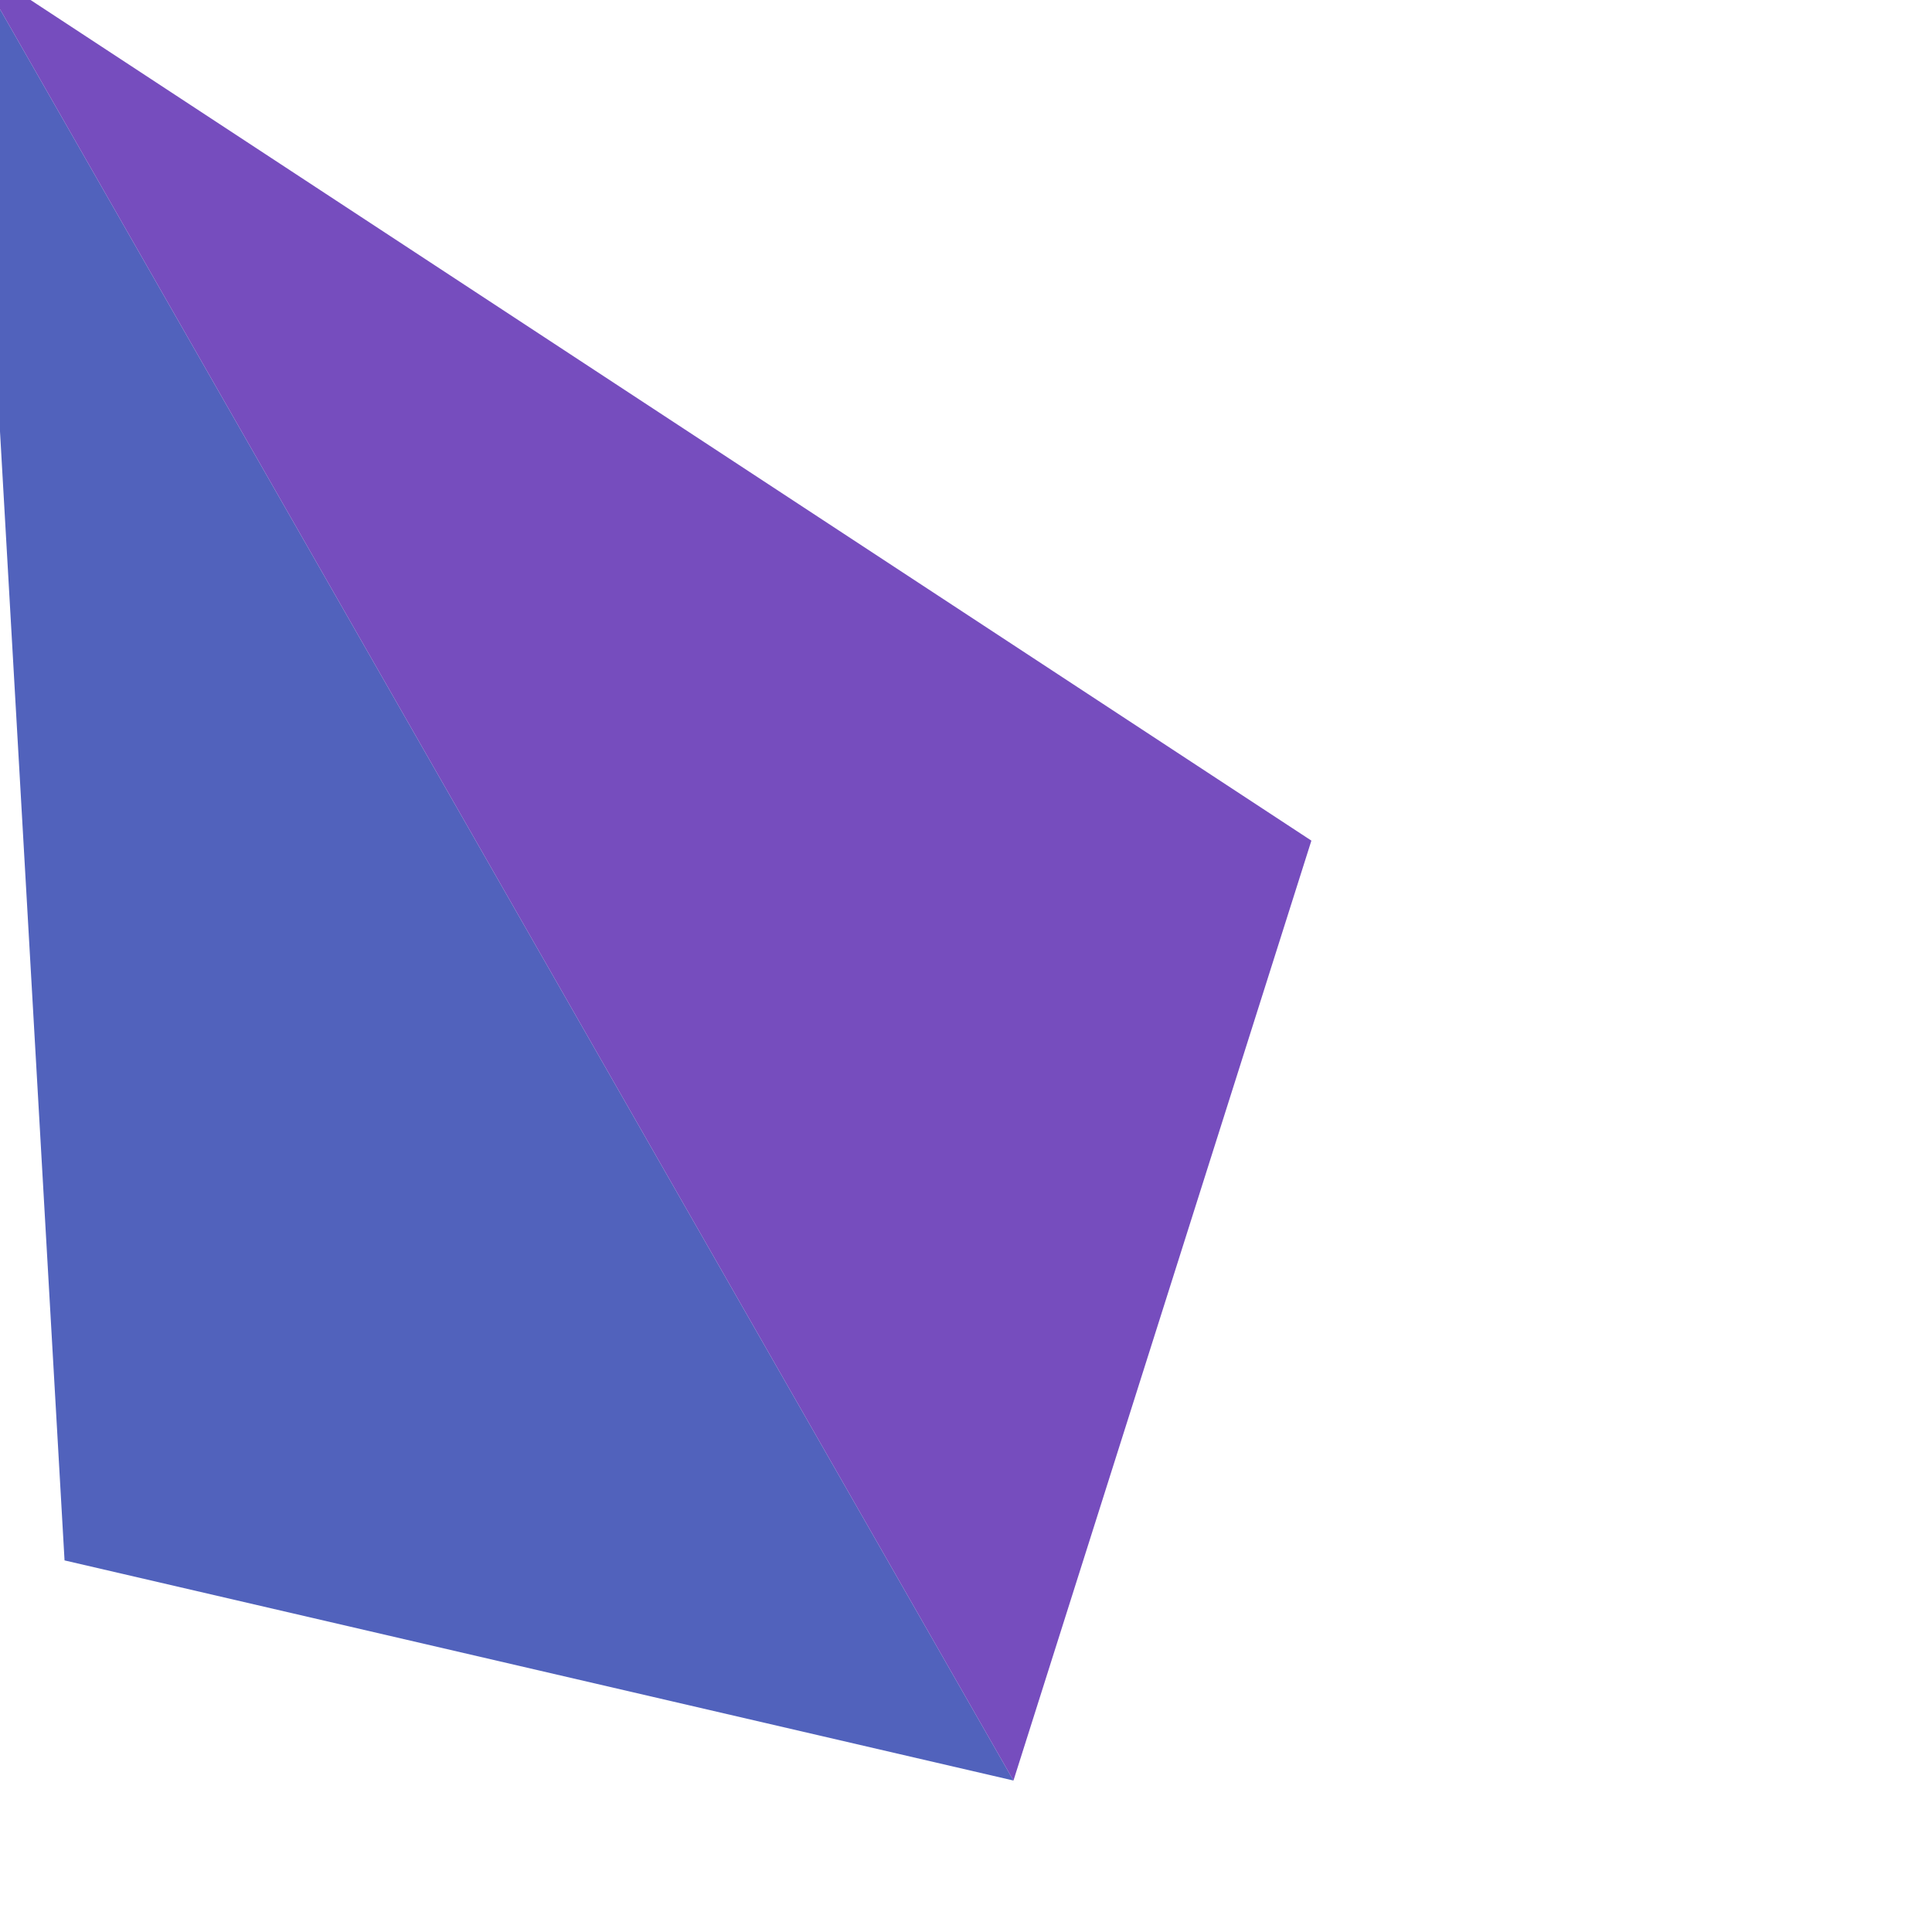
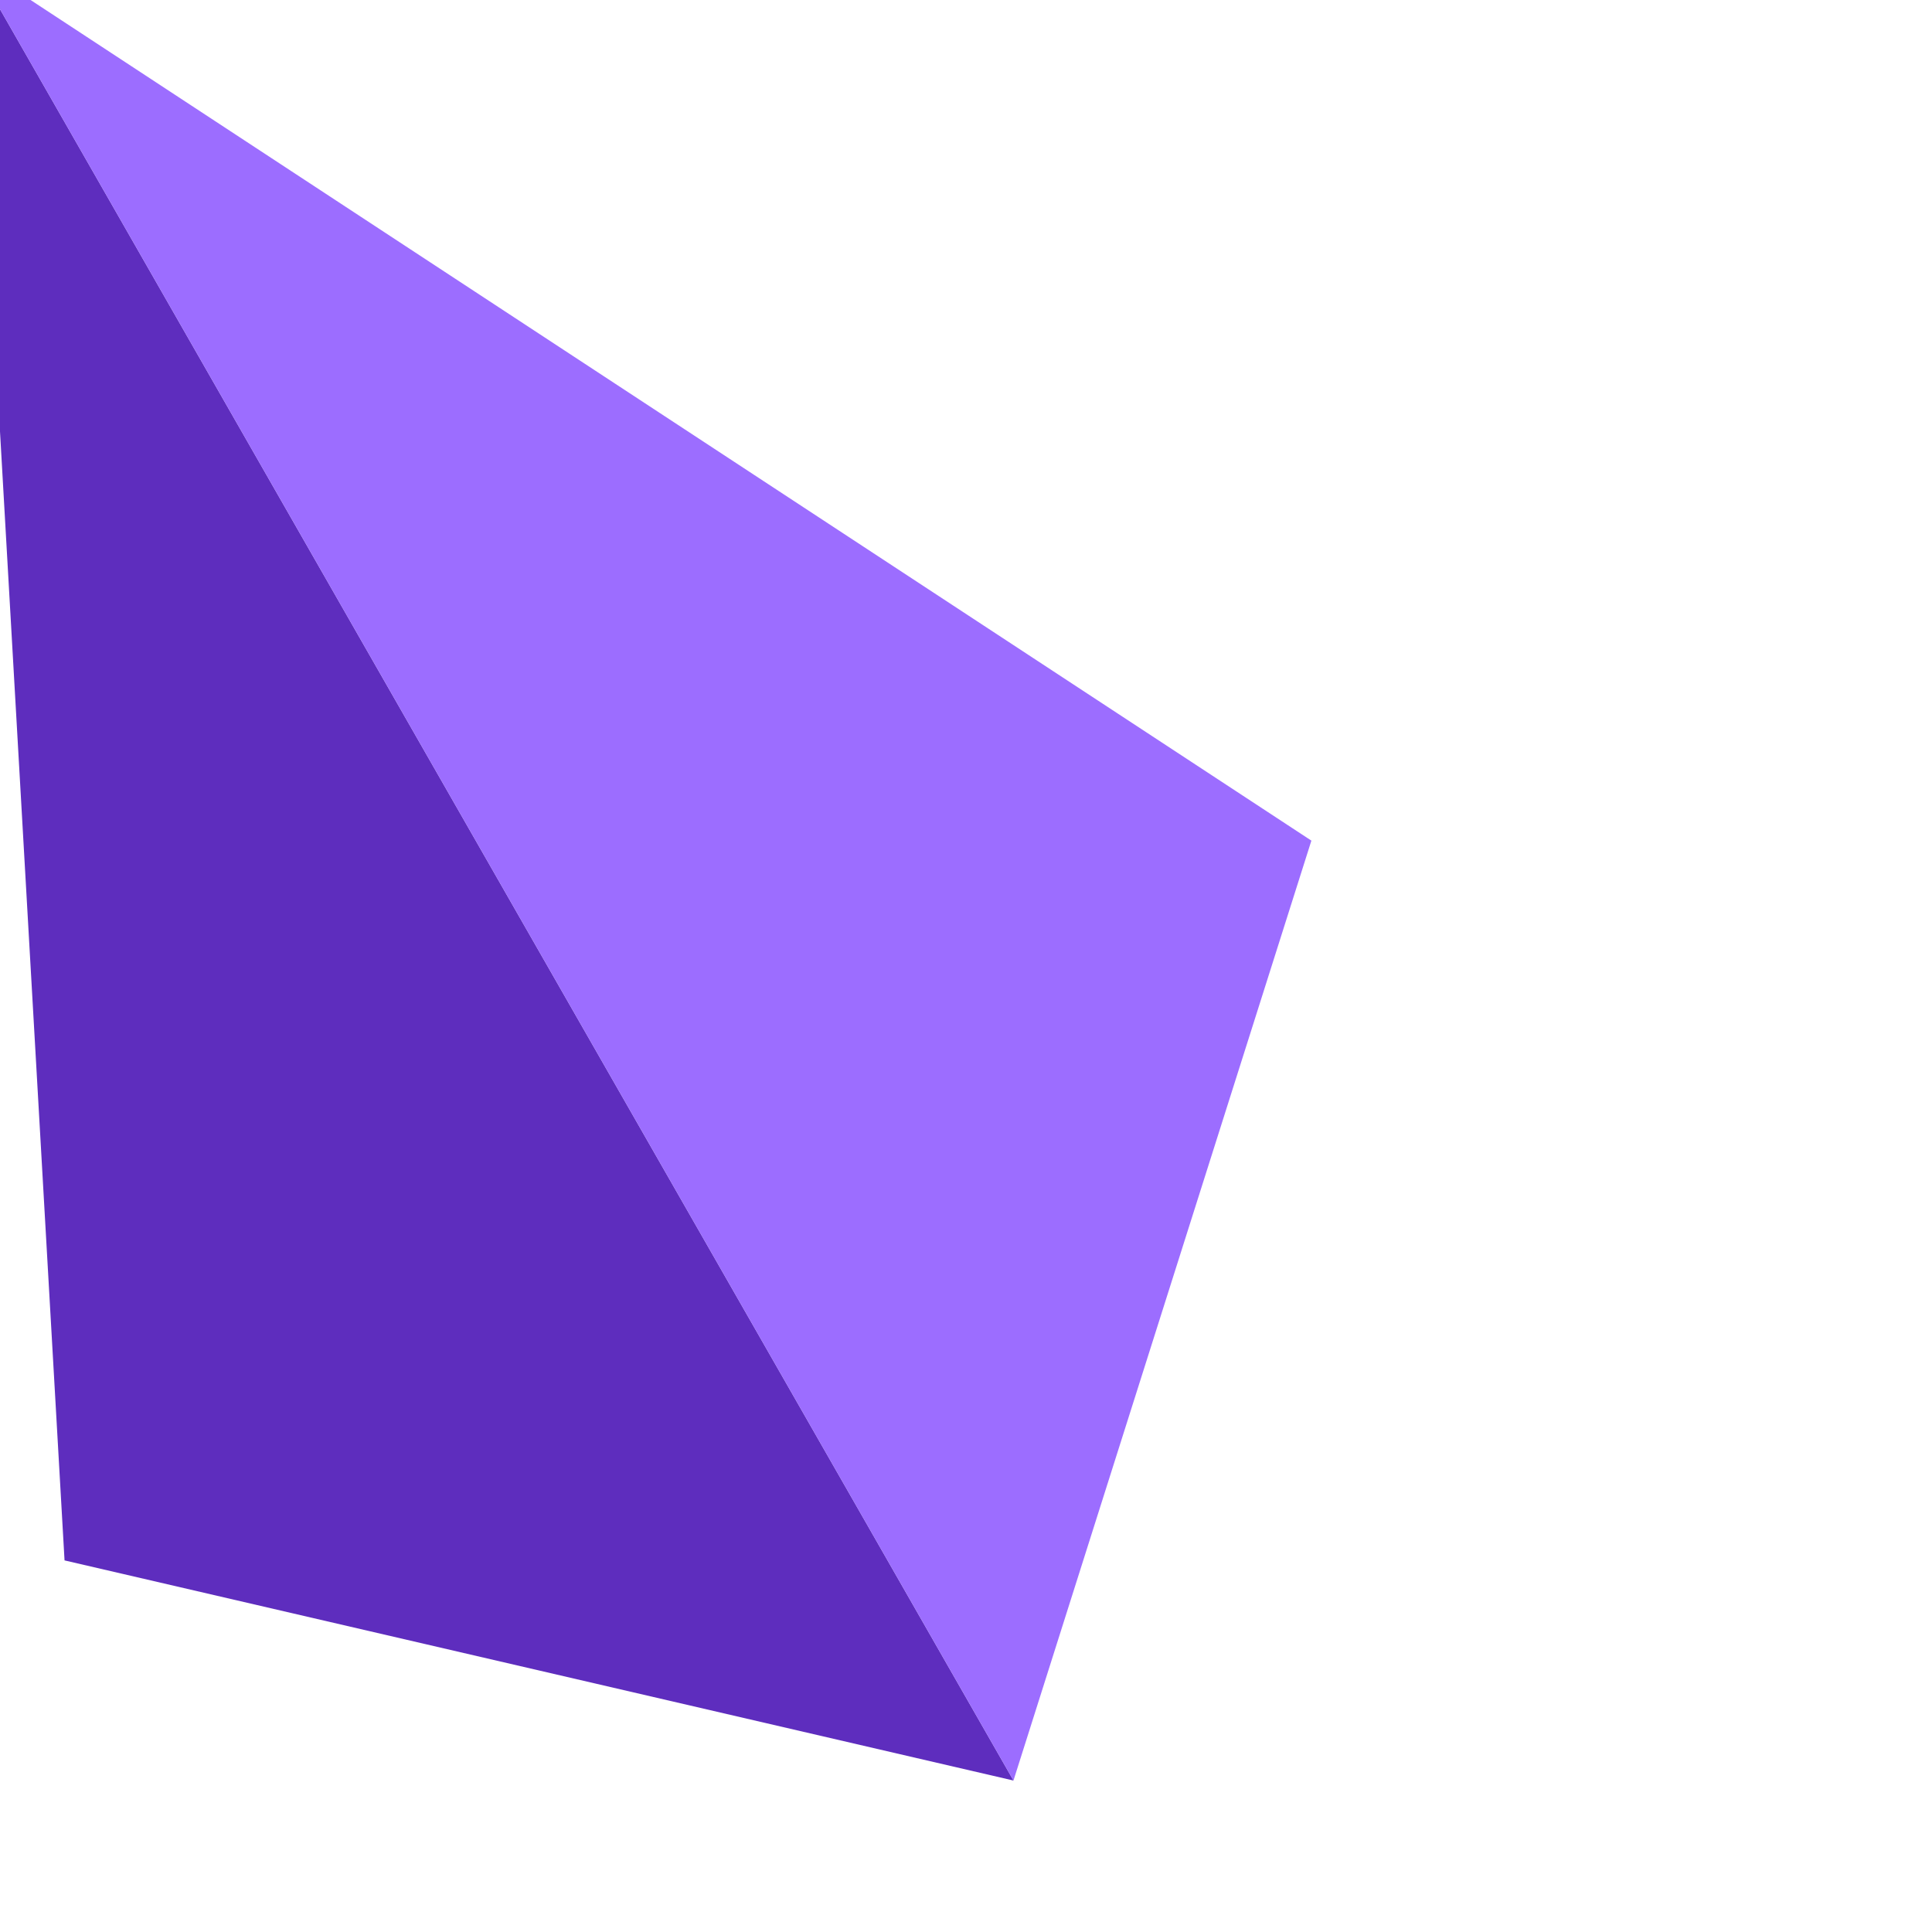
- <svg xmlns="http://www.w3.org/2000/svg" width="35" height="35" viewBox="0 0 35 35" version="1.1">
+ <svg xmlns="http://www.w3.org/2000/svg" width="35" height="35" viewBox="0 0 35 35" version="1.1" transform="matrix(1, 0, 0, 1, 0, 0)">
  <g id="surface1" transform="scale(0.75) translate(-38, -29)">
-     <path style=" stroke:none;fill-rule:nonzero;fill:#3f51b5;fill-opacity:0.9;" d="M 37.352 28.09 L 39.559 66.691 L 62.48 72.008 " />
-     <path style=" stroke:none;fill-rule:nonzero;fill:#673ab7;fill-opacity:0.9;" d="M 62.48 72.008 L 69.676 49.305 L 37.352 28.09 " />
+     <path style=" stroke:none;fill-rule:nonzero;fill:#4d17b7;fill-opacity:0.9;" d="M 37.352 28.09 L 39.559 66.691 L 62.48 72.008 " />
+     <path style=" stroke:none;fill-rule:nonzero;fill:#915eff;fill-opacity:0.9;" d="M 62.48 72.008 L 69.676 49.305 L 37.352 28.09 " />
  </g>
</svg>
